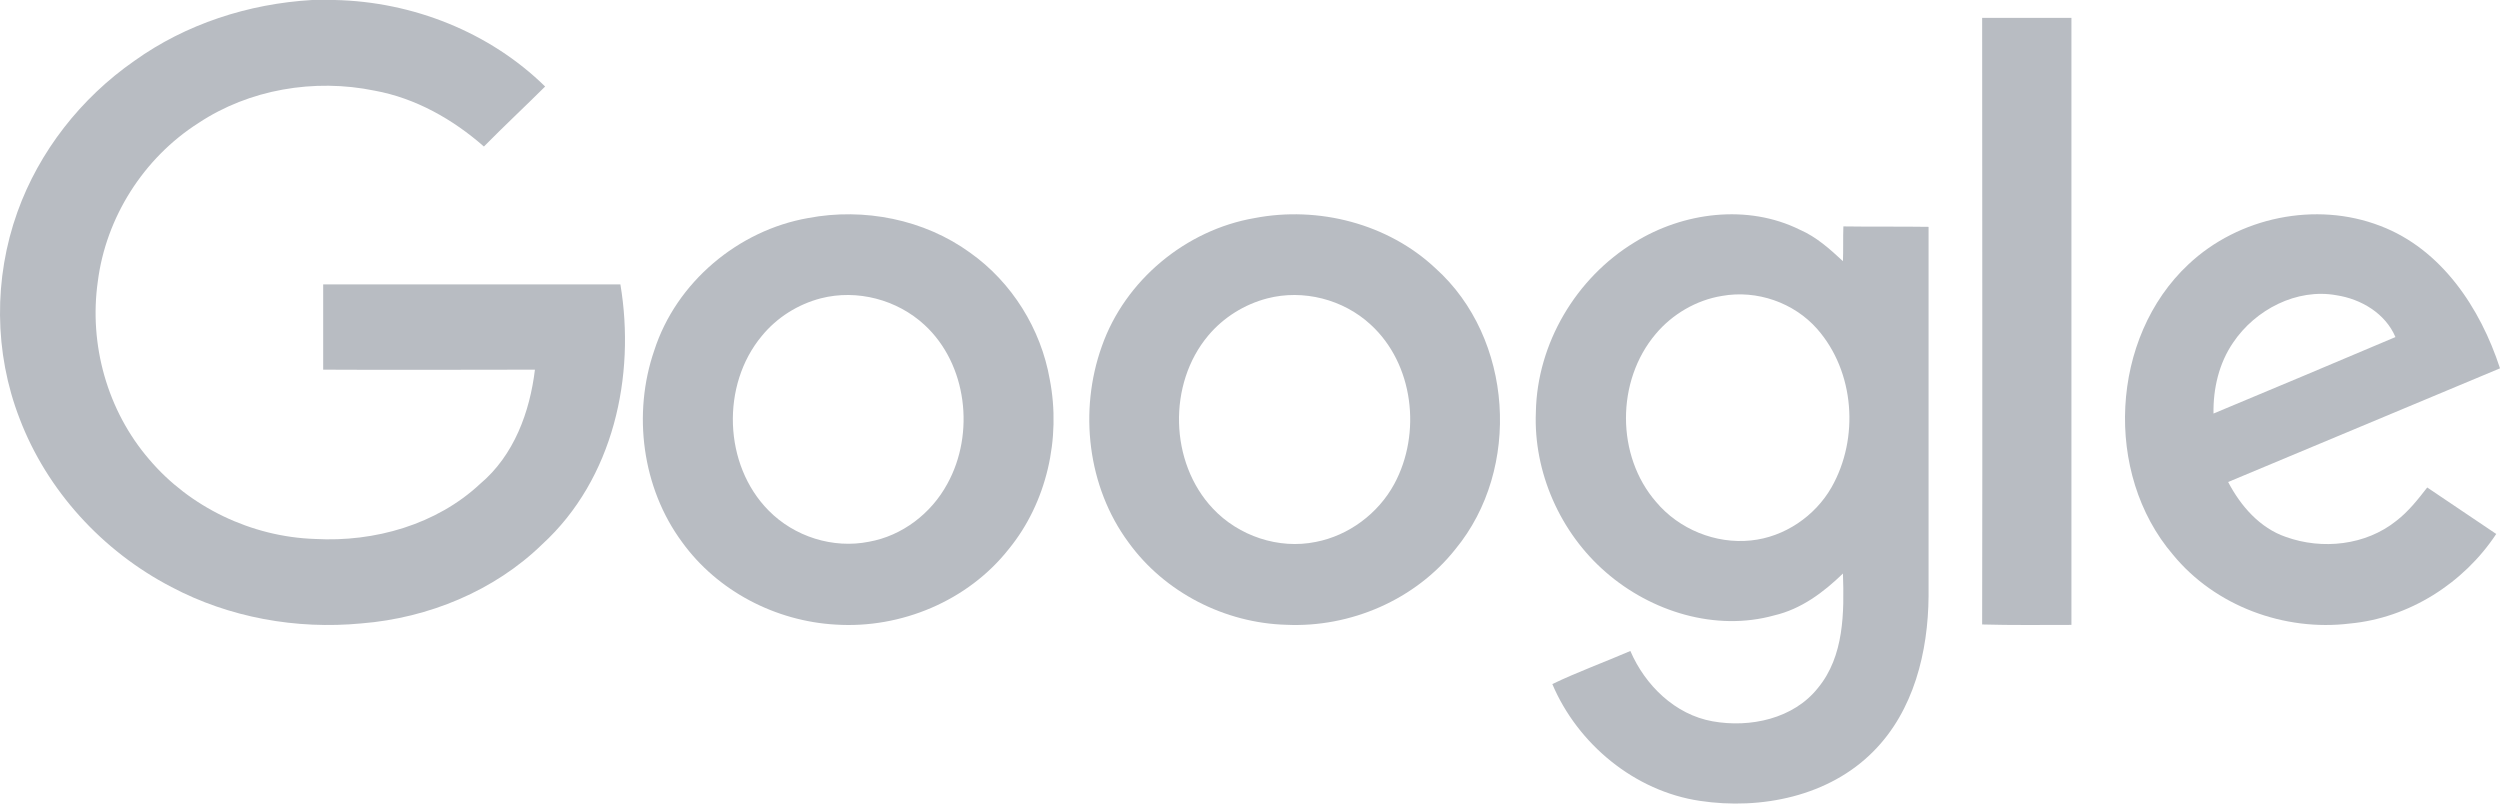
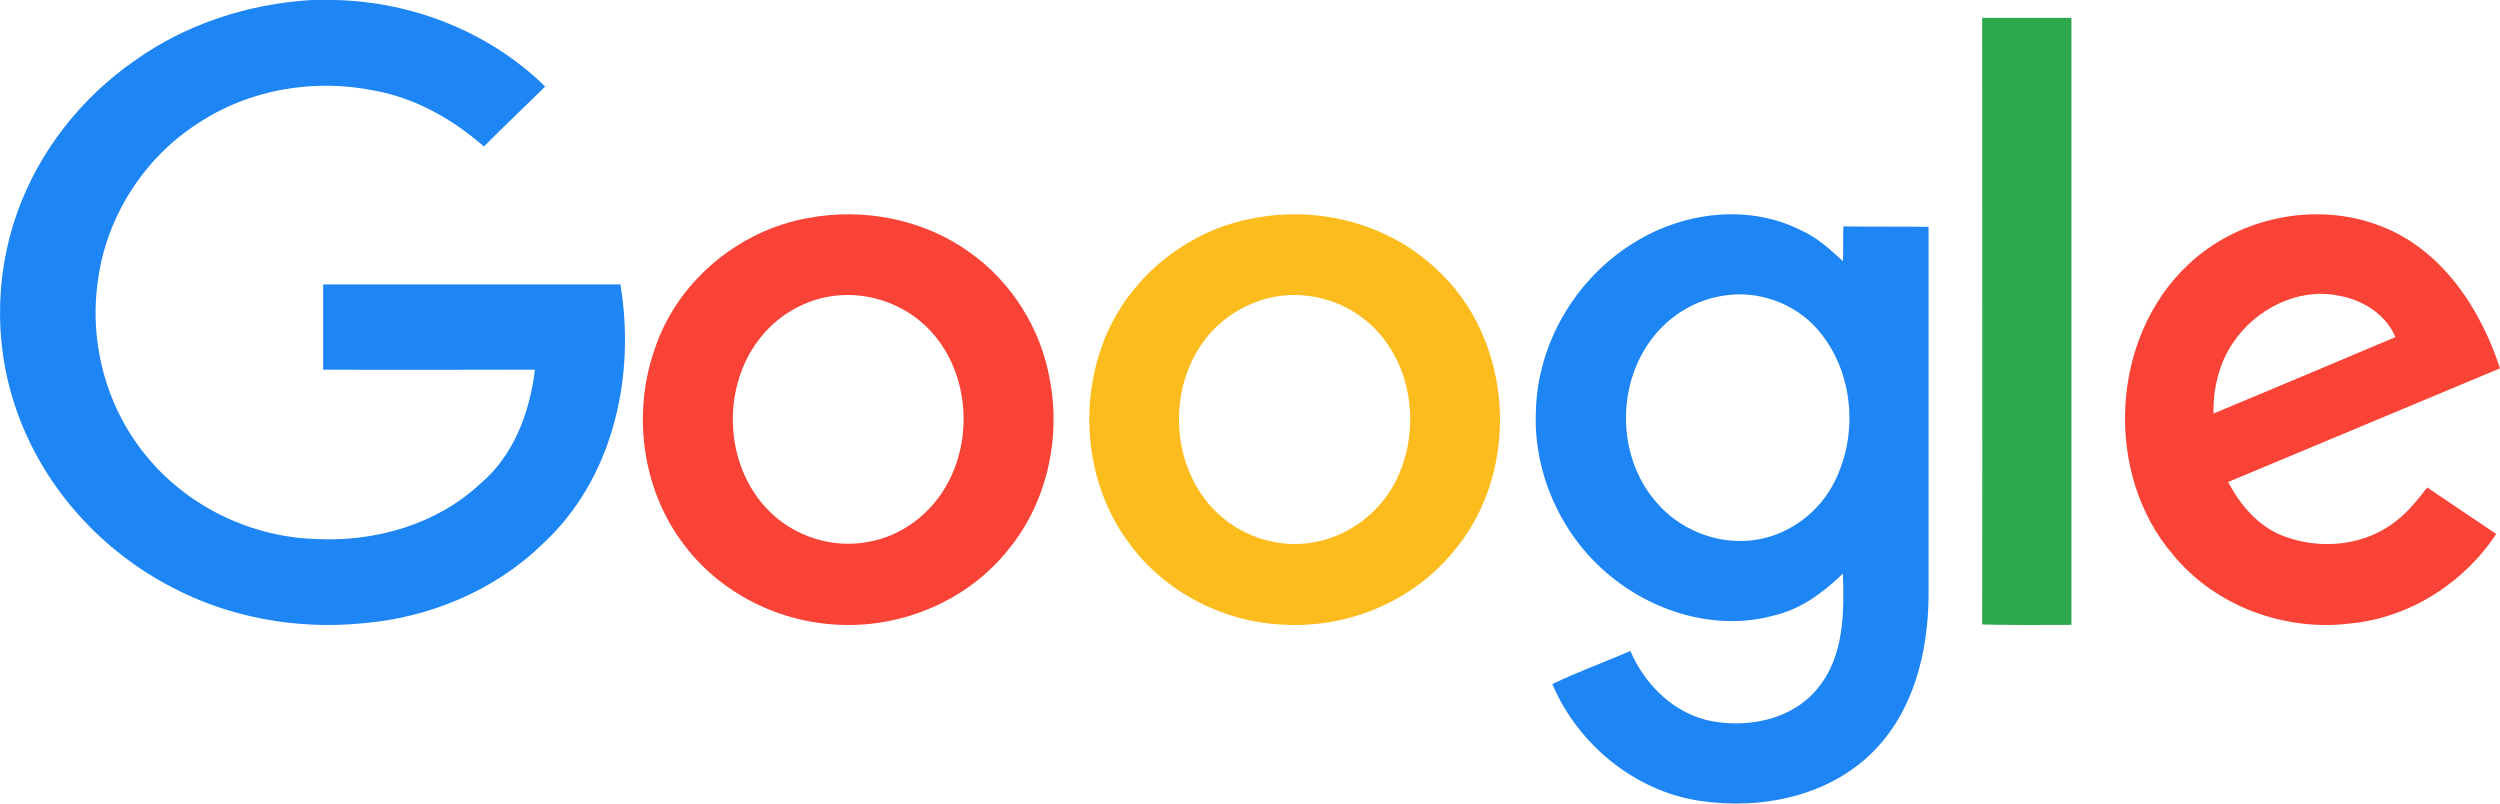
<svg xmlns="http://www.w3.org/2000/svg" width="140" height="45" viewBox="0 0 140 45" fill="none">
-   <path d="M17.479 0H18.741C23.122 0.093 27.432 1.808 30.528 4.845C29.385 5.981 28.218 7.07 27.099 8.206C25.36 6.676 23.265 5.494 20.979 5.077C17.598 4.381 13.954 5.007 11.121 6.885C8.025 8.855 5.93 12.193 5.477 15.763C4.977 19.287 6.001 22.996 8.359 25.731C10.621 28.397 14.074 30.066 17.645 30.182C20.979 30.368 24.456 29.371 26.884 27.099C28.789 25.5 29.671 23.066 29.956 20.701C26.003 20.701 22.051 20.724 18.098 20.701V15.926H34.742C35.6 21.049 34.361 26.821 30.361 30.484C27.694 33.08 24.003 34.61 20.241 34.911C16.598 35.259 12.835 34.587 9.597 32.871C5.716 30.855 2.62 27.447 1.096 23.436C-0.333 19.751 -0.356 15.578 0.977 11.869C2.191 8.484 4.525 5.494 7.525 3.408C10.406 1.345 13.907 0.209 17.479 0Z" fill="#B8BCC2" />
-   <path d="M111 1H116V34.994C114.341 34.994 112.659 35.018 111 34.97C111.023 23.663 111 12.331 111 1Z" fill="#B8BCC2" />
-   <path d="M45.259 12.21C48.375 11.618 51.752 12.281 54.325 14.15C56.662 15.807 58.291 18.41 58.787 21.25C59.425 24.54 58.622 28.137 56.497 30.74C54.207 33.651 50.453 35.213 46.794 34.977C43.441 34.787 40.183 33.107 38.2 30.362C35.957 27.332 35.414 23.167 36.641 19.617C37.869 15.807 41.34 12.896 45.259 12.21ZM45.967 16.706C44.692 17.038 43.512 17.771 42.662 18.813C40.372 21.558 40.513 26.031 43.04 28.587C44.48 30.054 46.652 30.74 48.659 30.338C50.524 30.007 52.153 28.752 53.05 27.096C54.608 24.279 54.16 20.398 51.775 18.197C50.24 16.777 47.998 16.186 45.967 16.706Z" fill="#B8BCC2" />
-   <path d="M70.258 12.212C73.826 11.525 77.725 12.52 80.394 15.029C84.742 18.936 85.214 26.252 81.505 30.75C79.26 33.591 75.622 35.154 72.03 34.988C68.604 34.893 65.226 33.189 63.194 30.371C60.902 27.27 60.406 23.008 61.705 19.386C63.005 15.692 66.407 12.875 70.258 12.212ZM70.967 16.71C69.691 17.042 68.51 17.776 67.659 18.794C65.391 21.493 65.486 25.896 67.919 28.477C69.361 30.016 71.605 30.774 73.684 30.348C75.527 29.992 77.181 28.761 78.079 27.104C79.615 24.263 79.166 20.38 76.756 18.178C75.22 16.758 72.975 16.189 70.967 16.71Z" fill="#B8BCC2" />
-   <path d="M91.536 13.57C94.253 11.882 97.867 11.413 100.796 12.867C101.717 13.266 102.473 13.945 103.205 14.626C103.229 13.992 103.205 13.336 103.229 12.679C104.811 12.703 106.394 12.679 108 12.703V33.383C107.976 36.502 107.173 39.807 104.906 42.082C102.426 44.591 98.623 45.364 95.198 44.849C91.536 44.309 88.348 41.66 86.93 38.307C88.348 37.627 89.836 37.088 91.3 36.455C92.127 38.377 93.804 40.019 95.906 40.394C98.008 40.769 100.441 40.253 101.811 38.518C103.276 36.736 103.276 34.297 103.205 32.117C102.118 33.172 100.867 34.11 99.355 34.462C96.072 35.376 92.458 34.251 89.93 32.047C87.379 29.843 85.867 26.443 86.009 23.066C86.08 19.244 88.253 15.563 91.536 13.57ZM96.426 16.572C94.985 16.806 93.639 17.603 92.717 18.705C90.497 21.331 90.497 25.528 92.741 28.108C94.017 29.632 96.072 30.476 98.056 30.265C99.922 30.077 101.646 28.905 102.567 27.287C104.126 24.544 103.866 20.816 101.764 18.424C100.465 16.947 98.386 16.22 96.426 16.572Z" fill="#B8BCC2" />
-   <path d="M122.551 14.806C125.362 12.156 129.695 11.257 133.302 12.653C136.721 13.954 138.899 17.243 140 20.627C134.918 22.756 129.859 24.862 124.776 26.992C125.479 28.34 126.556 29.571 128.008 30.068C130.046 30.801 132.482 30.541 134.192 29.169C134.871 28.648 135.409 27.962 135.925 27.299C137.213 28.175 138.501 29.027 139.789 29.902C137.962 32.67 134.894 34.611 131.592 34.918C127.938 35.368 124.05 33.948 121.685 31.061C117.797 26.518 118.171 18.9 122.551 14.806ZM125.057 19.183C124.261 20.343 123.933 21.763 123.956 23.159C127.353 21.739 130.749 20.319 134.145 18.876C133.583 17.551 132.224 16.746 130.842 16.534C128.617 16.131 126.299 17.338 125.057 19.183Z" fill="#B8BCC2" />
+   <path d="M17.479 0H18.741C23.122 0.093 27.432 1.808 30.528 4.845C29.385 5.981 28.218 7.07 27.099 8.206C25.36 6.676 23.265 5.494 20.979 5.077C17.598 4.381 13.954 5.007 11.121 6.885C8.025 8.855 5.93 12.193 5.477 15.763C4.977 19.287 6.001 22.996 8.359 25.731C10.621 28.397 14.074 30.066 17.645 30.182C20.979 30.368 24.456 29.371 26.884 27.099C28.789 25.5 29.671 23.066 29.956 20.701C26.003 20.701 22.051 20.724 18.098 20.701V15.926H34.742C35.6 21.049 34.361 26.821 30.361 30.484C27.694 33.08 24.003 34.61 20.241 34.911C16.598 35.259 12.835 34.587 9.597 32.871C5.716 30.855 2.62 27.447 1.096 23.436C-0.333 19.751 -0.356 15.578 0.977 11.869C2.191 8.484 4.525 5.494 7.525 3.408C10.406 1.345 13.907 0.209 17.479 0Z" fill="#1e85f5" />
+   <path d="M111 1H116V34.994C114.341 34.994 112.659 35.018 111 34.97C111.023 23.663 111 12.331 111 1Z" fill="#2ea84d" />
+   <path d="M45.259 12.21C48.375 11.618 51.752 12.281 54.325 14.15C56.662 15.807 58.291 18.41 58.787 21.25C59.425 24.54 58.622 28.137 56.497 30.74C54.207 33.651 50.453 35.213 46.794 34.977C43.441 34.787 40.183 33.107 38.2 30.362C35.957 27.332 35.414 23.167 36.641 19.617C37.869 15.807 41.34 12.896 45.259 12.21ZM45.967 16.706C44.692 17.038 43.512 17.771 42.662 18.813C40.372 21.558 40.513 26.031 43.04 28.587C44.48 30.054 46.652 30.74 48.659 30.338C50.524 30.007 52.153 28.752 53.05 27.096C54.608 24.279 54.16 20.398 51.775 18.197C50.24 16.777 47.998 16.186 45.967 16.706Z" fill="#f84336" />
+   <path d="M70.258 12.212C73.826 11.525 77.725 12.52 80.394 15.029C84.742 18.936 85.214 26.252 81.505 30.75C79.26 33.591 75.622 35.154 72.03 34.988C68.604 34.893 65.226 33.189 63.194 30.371C60.902 27.27 60.406 23.008 61.705 19.386C63.005 15.692 66.407 12.875 70.258 12.212ZM70.967 16.71C69.691 17.042 68.51 17.776 67.659 18.794C65.391 21.493 65.486 25.896 67.919 28.477C69.361 30.016 71.605 30.774 73.684 30.348C75.527 29.992 77.181 28.761 78.079 27.104C79.615 24.263 79.166 20.38 76.756 18.178C75.22 16.758 72.975 16.189 70.967 16.71Z" fill="#fcbc1e" />
+   <path d="M91.536 13.57C94.253 11.882 97.867 11.413 100.796 12.867C101.717 13.266 102.473 13.945 103.205 14.626C103.229 13.992 103.205 13.336 103.229 12.679C104.811 12.703 106.394 12.679 108 12.703V33.383C107.976 36.502 107.173 39.807 104.906 42.082C102.426 44.591 98.623 45.364 95.198 44.849C91.536 44.309 88.348 41.66 86.93 38.307C88.348 37.627 89.836 37.088 91.3 36.455C92.127 38.377 93.804 40.019 95.906 40.394C98.008 40.769 100.441 40.253 101.811 38.518C103.276 36.736 103.276 34.297 103.205 32.117C102.118 33.172 100.867 34.11 99.355 34.462C96.072 35.376 92.458 34.251 89.93 32.047C87.379 29.843 85.867 26.443 86.009 23.066C86.08 19.244 88.253 15.563 91.536 13.57ZM96.426 16.572C94.985 16.806 93.639 17.603 92.717 18.705C90.497 21.331 90.497 25.528 92.741 28.108C94.017 29.632 96.072 30.476 98.056 30.265C99.922 30.077 101.646 28.905 102.567 27.287C104.126 24.544 103.866 20.816 101.764 18.424C100.465 16.947 98.386 16.22 96.426 16.572Z" fill="#1e85f5" />
+   <path d="M122.551 14.806C125.362 12.156 129.695 11.257 133.302 12.653C136.721 13.954 138.899 17.243 140 20.627C134.918 22.756 129.859 24.862 124.776 26.992C125.479 28.34 126.556 29.571 128.008 30.068C130.046 30.801 132.482 30.541 134.192 29.169C134.871 28.648 135.409 27.962 135.925 27.299C137.213 28.175 138.501 29.027 139.789 29.902C137.962 32.67 134.894 34.611 131.592 34.918C127.938 35.368 124.05 33.948 121.685 31.061C117.797 26.518 118.171 18.9 122.551 14.806ZM125.057 19.183C124.261 20.343 123.933 21.763 123.956 23.159C127.353 21.739 130.749 20.319 134.145 18.876C133.583 17.551 132.224 16.746 130.842 16.534C128.617 16.131 126.299 17.338 125.057 19.183Z" fill="#f84336" />
</svg>
